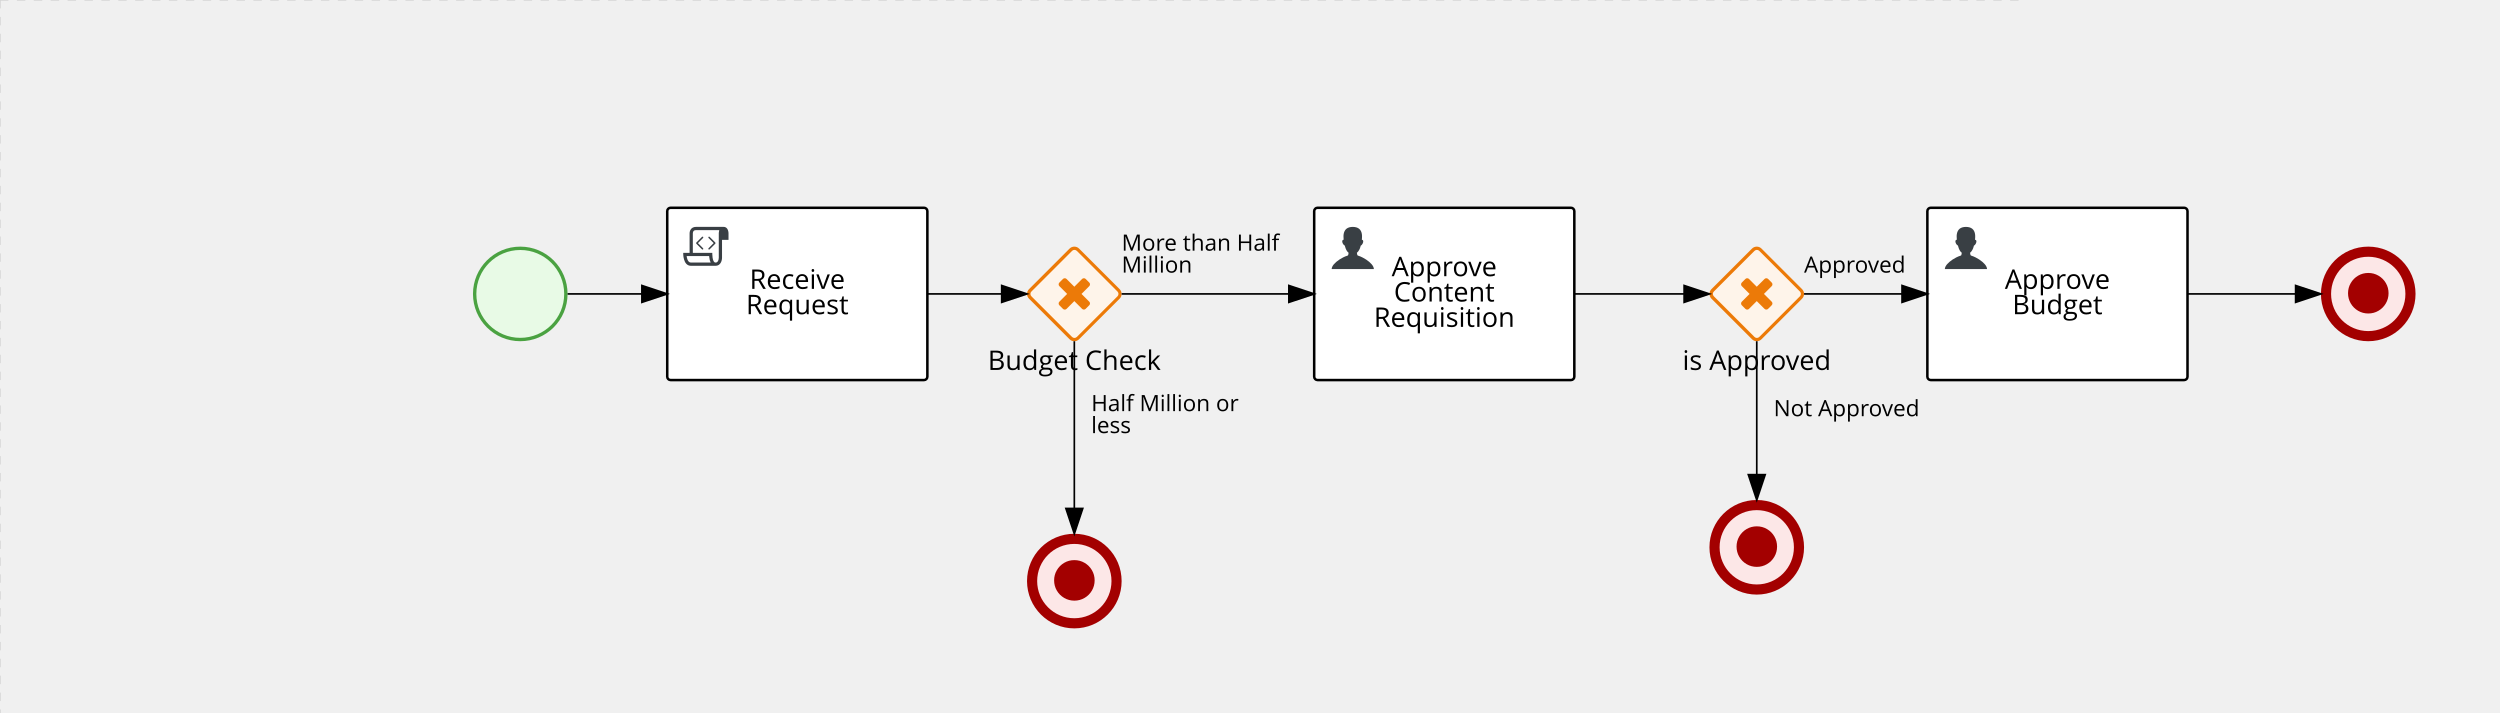
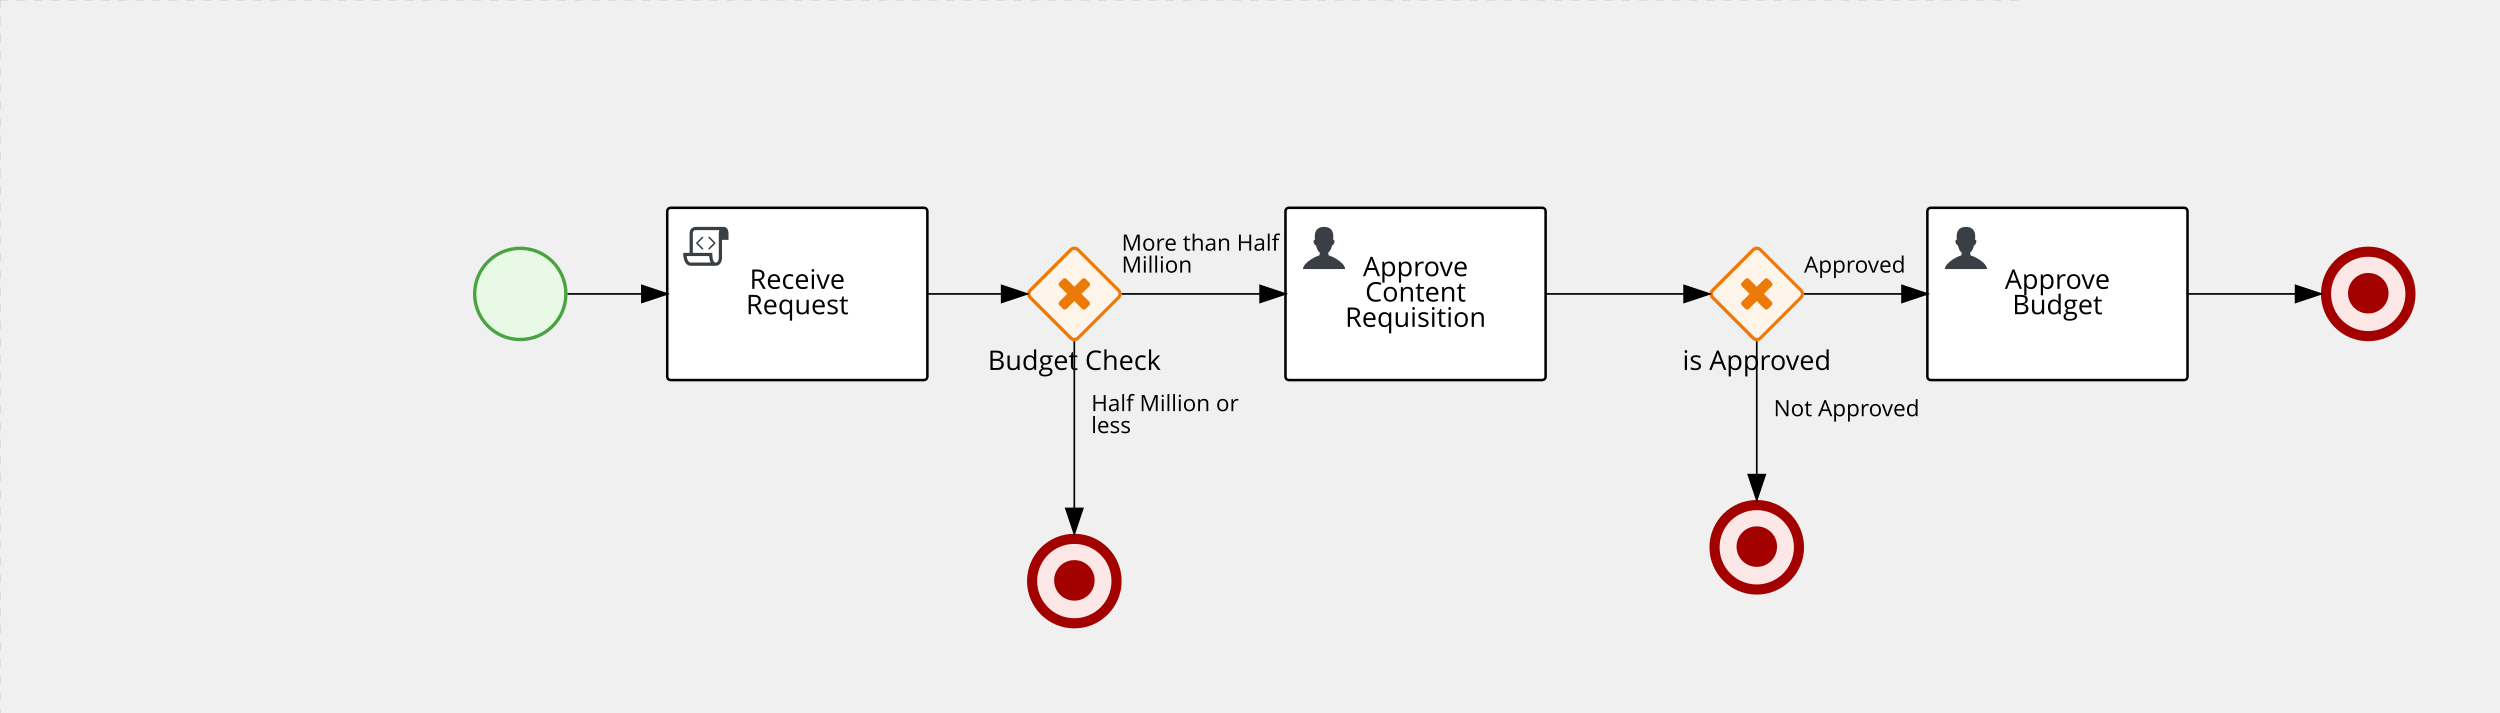
<svg xmlns="http://www.w3.org/2000/svg" version="1.1" width="1480" height="422" viewBox="0 0 1480 422">
  <defs />
  <g transform="matrix(1,0,0,1,0,0)">
    <g>
      <g>
        <g>
          <path fill="none" stroke="#d3d3d3" paint-order="fill stroke markers" d=" M 0 0 L 1200 0" stroke-miterlimit="10" stroke-opacity="0.8" stroke-dasharray="5" />
        </g>
        <g>
          <path fill="none" stroke="#d3d3d3" paint-order="fill stroke markers" d=" M 0 0 L 0 800" stroke-miterlimit="10" stroke-opacity="0.8" stroke-dasharray="5" />
        </g>
      </g>
      <g id="_47CD75F8-A6C3-4001-8D92-16EB3D721F1A" bpmn2nodeid="_47CD75F8-A6C3-4001-8D92-16EB3D721F1A" transform="matrix(1,0,0,1,608,146)">
        <g>
          <path fill="none" stroke="none" />
        </g>
        <g transform="matrix(0.125,0,0,0.125,0,0)">
          <g transform="matrix(1,0,0,1,0,0)">
            <path fill="#fef4ea" stroke="none" id="_47CD75F8-A6C3-4001-8D92-16EB3D721F1A?shapeType=BACKGROUND" paint-order="stroke fill markers" d=" M 0 0 M 224.4 4.3 C 216.4 4.3 208.4 7.3 202.3 13.4 L 13.5 202.2 C 1.3 214.4 1.3 234.2 13.5 246.4 L 202.2 435.1 C 208.3 441.2 216.4 444.2 224.3 444.2 C 232.2 444.2 240.3 441.2 246.4 435.1 L 435.1 246.4 C 447.3 234.2 447.3 214.4 435.1 202.2 L 246.5 13.4 C 240.4 7.3 232.4 4.3 224.4 4.3 L 224.4 4.3 Z" />
          </g>
          <g>
            <g transform="matrix(1,0,0,1,0,0)">
              <g transform="matrix(1,0,0,1,0,0)">
                <path fill="#ec7a08" stroke="none" id="_47CD75F8-A6C3-4001-8D92-16EB3D721F1A?shapeType=BORDER&amp;renderType=FILL" paint-order="stroke fill markers" d=" M 0 0 M 20.8 212.7 L 213.3 20.2 C 219.6 13.9 229.7 13.9 235.9 20.2 L 428.4 212.7 C 434.7 219 434.7 229.1 428.4 235.3 L 235.9 427.8 C 229.6 434.1 219.5 434.1 213.3 427.8 L 20.8 235.3 C 14.5 229.1 14.5 218.9 20.8 212.7 L 20.8 212.7 Z M 0 0 M 0 224 C 0 232.1 3.1 240.3 9.3 246.5 L 201.5 438.7 C 213.9 451.1 234.1 451.1 246.5 438.7 L 438.7 246.5 C 444.9 240.3 448 232.1 448 224 C 448 215.9 444.9 207.7 438.7 201.5 L 246.5 9.3 C 234.1 -3.1 213.9 -3.1 201.5 9.3 L 9.3 201.5 C 3.1 207.7 0 215.9 0 224 L 0 224 Z" />
              </g>
            </g>
          </g>
          <g>
            <g transform="matrix(1,0,0,1,0,0)">
              <g transform="matrix(1,0,0,1,0,0)">
                <path fill="#ec7a08" stroke="none" id="_47CD75F8-A6C3-4001-8D92-16EB3D721F1Aundefined" paint-order="stroke fill markers" d=" M 0 0 M 298.2 269.2 C 298.2 272.6 297.1 275.3 294.7 277.7 L 277.7 294.7 C 275.3 297.1 272.6 298.2 269.2 298.2 C 265.8 298.2 263.1 297.1 260.7 294.7 L 224 258 L 187.2 294.8 C 184.8 297.2 182.1 298.3 178.7 298.3 C 175.3 298.3 172.6 297.2 170.2 294.8 L 153.2 277.8 C 150.8 275.4 149.7 272.7 149.7 269.3 C 149.7 265.9 150.8 263.2 153.2 260.8 L 190 224 L 153.2 187.2 C 150.8 184.8 149.7 182 149.7 178.7 C 149.7 175.3 150.8 172.5 153.2 170.2 L 170.2 153.2 C 172.6 150.8 175.3 149.7 178.7 149.7 C 182.1 149.7 184.8 150.8 187.2 153.2 L 224 190 L 260.8 153.2 C 263.2 150.8 265.9 149.7 269.3 149.7 C 272.7 149.7 275.4 150.8 277.8 153.2 L 294.8 170.2 C 297.2 172.5 298.3 175.3 298.3 178.7 C 298.3 182 297.2 184.8 294.8 187.2 L 258 224 L 294.8 260.8 C 297.1 263.1 298.2 265.9 298.2 269.2 Z" />
              </g>
            </g>
          </g>
        </g>
        <g transform="matrix(1,0,0,1,-23.22266,61)">
          <text fill="#000000" stroke="none" font-family="Open Sans" font-size="12pt" font-style="normal" font-weight="normal" text-decoration="normal" x="51.223" y="12" text-anchor="middle" dominant-baseline="alphabetic">Budget Check</text>
        </g>
      </g>
      <g id="_5832164D-7DEC-4E55-96C7-1B1985E68838" bpmn2nodeid="_5832164D-7DEC-4E55-96C7-1B1985E68838" transform="matrix(1,0,0,1,280,146)">
        <g>
          <path fill="none" stroke="none" />
        </g>
        <g transform="matrix(0.125,0,0,0.125,0,0)">
          <g transform="matrix(1,0,0,1,0,0)">
            <path fill="#e8fae6" stroke="none" id="_5832164D-7DEC-4E55-96C7-1B1985E68838?shapeType=BACKGROUND" paint-order="stroke fill markers" d=" M 0 0 M 444 224 C 444 263.9 434.2 300.8 414.4 334.5 C 394.7 368.2 368 394.9 334.4 414.5 C 300.8 434.1 263.9 444 224 444 C 184.1 444 147.2 434.2 113.5 414.4 C 79.8 394.7 53.1 368 33.5 334.4 C 13.9 300.8 4 263.9 4 224 C 4 184.1 13.8 147.2 33.6 113.5 C 53.4 79.8 80.1 53.1 113.6 33.5 C 147.1 13.9 184.1 4 224 4 C 263.9 4 300.8 13.8 334.5 33.6 C 368.2 53.4 394.9 80.1 414.5 113.6 C 434.1 147.1 444 184.1 444 224 Z" />
          </g>
          <g>
            <g transform="matrix(1,0,0,1,0,0)">
              <g transform="matrix(1,0,0,1,0,0)">
                <path fill="#4aa241" stroke="none" id="_5832164D-7DEC-4E55-96C7-1B1985E68838?shapeType=BORDER&amp;renderType=FILL" paint-order="stroke fill markers" d=" M 0 0 M 224 0 C 100.3 0 0 100.3 0 224 C 0 347.7 100.3 448 224 448 C 347.7 448 448 347.7 448 224 C 448 100.3 347.7 0 224 0 Z M 0 0 M 224 432 C 109.1 432 16 338.9 16 224 C 16 109.1 109.1 16 224 16 C 338.9 16 432 109.1 432 224 C 432 338.9 338.9 432 224 432 Z" />
              </g>
            </g>
          </g>
        </g>
        <g transform="matrix(1,0,0,1,28,61)" />
      </g>
      <g id="_7F8D8C8F-030A-4CD9-A60C-AFBC822C1DB2" bpmn2nodeid="_7F8D8C8F-030A-4CD9-A60C-AFBC822C1DB2" transform="matrix(1,0,0,1,395,123)">
        <g>
          <path fill="none" stroke="none" />
        </g>
        <g transform="matrix(1,0,0,1,0,0)">
          <path fill="#ffffff" stroke="none" id="_7F8D8C8F-030A-4CD9-A60C-AFBC822C1DB2?shapeType=BACKGROUND" paint-order="stroke fill markers" d=" M 2 0 L 152 0 L 152 0 A 2 2 0 0 1 154 2 L 154 100 L 154 100 A 2 2 0 0 1 152 102 L 2 102 L 2 102 A 2 2 0 0 1 0 100 L 0 2 L 0 2 A 2 2 0 0 1 2 0 Z" />
        </g>
        <g transform="matrix(1,0,0,1,0,0)">
          <path fill="none" stroke="rgb(0,0,0)" id="_7F8D8C8F-030A-4CD9-A60C-AFBC822C1DB2?shapeType=BORDER&amp;renderType=STROKE" paint-order="fill stroke markers" d=" M 2 0 L 152 0 L 152 0 A 2 2 0 0 1 154 2 L 154 100 L 154 100 A 2 2 0 0 1 152 102 L 2 102 L 2 102 A 2 2 0 0 1 0 100 L 0 2 L 0 2 A 2 2 0 0 1 2 0 Z" stroke-miterlimit="10" stroke-width="1.5" stroke-dasharray="" />
        </g>
        <g>
          <g transform="matrix(0.06,0,0,0.06,9.4,9.4)">
            <g transform="matrix(1,0,0,1,0,0)">
              <path fill="#393f44" stroke="none" id="_7F8D8C8F-030A-4CD9-A60C-AFBC822C1DB2undefined" paint-order="stroke fill markers" d=" M 0 0 M 197.3 130.2 C 194.4 127.3 189.6 127.3 186.7 130.2 L 130.2 186.7 C 127.3 189.6 127.3 194.4 130.2 197.3 L 186.7 253.8 C 188.1 255.3 190.1 256 192 256 C 193.9 256 195.9 255.3 197.3 253.7 C 200.2 250.8 200.2 246 197.3 243.1 L 146.2 192 L 197.3 140.8 C 200.2 137.9 200.2 133.1 197.3 130.2 Z" />
            </g>
            <g transform="matrix(1,0,0,1,0,0)">
              <path fill="#393f44" stroke="none" id="_7F8D8C8F-030A-4CD9-A60C-AFBC822C1DB2undefined" paint-order="stroke fill markers" d=" M 0 0 M 261.3 130.2 C 258.4 127.3 253.6 127.3 250.7 130.2 C 247.8 133.1 247.8 137.9 250.7 140.8 L 301.8 191.9 L 250.7 243 C 247.8 245.9 247.8 250.7 250.7 253.6 C 252.1 255.3 254.1 256 256 256 C 257.9 256 259.9 255.3 261.3 253.8 L 317.8 197.3 C 320.7 194.4 320.7 189.6 317.8 186.7 L 261.3 130.2 Z" />
            </g>
            <g transform="matrix(1,0,0,1,0,0)">
              <path fill="#393f44" stroke="none" id="_7F8D8C8F-030A-4CD9-A60C-AFBC822C1DB2undefined" paint-order="stroke fill markers" d=" M 0 0 M 400 32 C 400 32 152.8 32 128 32 C 62 32 64 96 64 96 L 64 288 L 1 288 C 1 288 -4 416 78 416 L 320 416 C 368 416 384 368 384 336 C 384 314.2 384 224.4 384 160 L 448 160 L 448 96 C 448 96 449 32 400 32 Z M 0 0 M 78 383.9 C 68.5 383.9 61.6 381.1 55.5 374.9 C 43.4 362.4 37.5 339.6 34.9 320 L 256.9 320 C 257.1 322.7 257.3 325.4 257.6 328.2 C 260 351.6 264.7 370.1 271.9 383.9 L 78 383.9 L 78 383.9 Z M 0 0 M 352 336 C 352 345.9 349.6 360.3 342.9 371 C 337.2 380.1 330.4 384 320 384 C 285 384 288 288 288 288 L 96 288 L 96 96 L 96 95.9 L 96 95.1 C 96 90.6 97.6 78.3 104.7 71.2 C 106.5 69.4 111.9 64 128 64 L 356.5 64 C 354.4 72.8 352.8 81.8 352.2 89.9 C 352.2 90.5 352.1 91.1 352.1 91.7 C 352.1 92 352.1 92.3 352.1 92.6 C 352 94.8 352 96 352 96 L 352 160 L 352 336 Z" />
            </g>
          </g>
        </g>
        <g transform="matrix(1,0,0,1,46.625,36)">
          <text fill="#000000" stroke="none" font-family="Open Sans" font-size="12pt" font-style="normal" font-weight="normal" text-decoration="normal" x="30.375" y="12" text-anchor="middle" dominant-baseline="alphabetic">Receive </text>
          <text fill="#000000" stroke="none" font-family="Open Sans" font-size="12pt" font-style="normal" font-weight="normal" text-decoration="normal" x="30.375" y="27" text-anchor="middle" dominant-baseline="alphabetic">Request</text>
        </g>
      </g>
      <g id="_7146F601-381F-4E8C-8C87-3240FDE5E5F8" bpmn2nodeid="_7146F601-381F-4E8C-8C87-3240FDE5E5F8" transform="matrix(1,0,0,1,1012,146)">
        <g>
          <path fill="none" stroke="none" />
        </g>
        <g transform="matrix(0.125,0,0,0.125,0,0)">
          <g transform="matrix(1,0,0,1,0,0)">
            <path fill="#fef4ea" stroke="none" id="_7146F601-381F-4E8C-8C87-3240FDE5E5F8?shapeType=BACKGROUND" paint-order="stroke fill markers" d=" M 0 0 M 224.4 4.3 C 216.4 4.3 208.4 7.3 202.3 13.4 L 13.5 202.2 C 1.3 214.4 1.3 234.2 13.5 246.4 L 202.2 435.1 C 208.3 441.2 216.4 444.2 224.3 444.2 C 232.2 444.2 240.3 441.2 246.4 435.1 L 435.1 246.4 C 447.3 234.2 447.3 214.4 435.1 202.2 L 246.5 13.4 C 240.4 7.3 232.4 4.3 224.4 4.3 L 224.4 4.3 Z" />
          </g>
          <g>
            <g transform="matrix(1,0,0,1,0,0)">
              <g transform="matrix(1,0,0,1,0,0)">
                <path fill="#ec7a08" stroke="none" id="_7146F601-381F-4E8C-8C87-3240FDE5E5F8?shapeType=BORDER&amp;renderType=FILL" paint-order="stroke fill markers" d=" M 0 0 M 20.8 212.7 L 213.3 20.2 C 219.6 13.9 229.7 13.9 235.9 20.2 L 428.4 212.7 C 434.7 219 434.7 229.1 428.4 235.3 L 235.9 427.8 C 229.6 434.1 219.5 434.1 213.3 427.8 L 20.8 235.3 C 14.5 229.1 14.5 218.9 20.8 212.7 L 20.8 212.7 Z M 0 0 M 0 224 C 0 232.1 3.1 240.3 9.3 246.5 L 201.5 438.7 C 213.9 451.1 234.1 451.1 246.5 438.7 L 438.7 246.5 C 444.9 240.3 448 232.1 448 224 C 448 215.9 444.9 207.7 438.7 201.5 L 246.5 9.3 C 234.1 -3.1 213.9 -3.1 201.5 9.3 L 9.3 201.5 C 3.1 207.7 0 215.9 0 224 L 0 224 Z" />
              </g>
            </g>
          </g>
          <g>
            <g transform="matrix(1,0,0,1,0,0)">
              <g transform="matrix(1,0,0,1,0,0)">
                <path fill="#ec7a08" stroke="none" id="_7146F601-381F-4E8C-8C87-3240FDE5E5F8undefined" paint-order="stroke fill markers" d=" M 0 0 M 298.2 269.2 C 298.2 272.6 297.1 275.3 294.7 277.7 L 277.7 294.7 C 275.3 297.1 272.6 298.2 269.2 298.2 C 265.8 298.2 263.1 297.1 260.7 294.7 L 224 258 L 187.2 294.8 C 184.8 297.2 182.1 298.3 178.7 298.3 C 175.3 298.3 172.6 297.2 170.2 294.8 L 153.2 277.8 C 150.8 275.4 149.7 272.7 149.7 269.3 C 149.7 265.9 150.8 263.2 153.2 260.8 L 190 224 L 153.2 187.2 C 150.8 184.8 149.7 182 149.7 178.7 C 149.7 175.3 150.8 172.5 153.2 170.2 L 170.2 153.2 C 172.6 150.8 175.3 149.7 178.7 149.7 C 182.1 149.7 184.8 150.8 187.2 153.2 L 224 190 L 260.8 153.2 C 263.2 150.8 265.9 149.7 269.3 149.7 C 272.7 149.7 275.4 150.8 277.8 153.2 L 294.8 170.2 C 297.2 172.5 298.3 175.3 298.3 178.7 C 298.3 182 297.2 184.8 294.8 187.2 L 258 224 L 294.8 260.8 C 297.1 263.1 298.2 265.9 298.2 269.2 Z" />
              </g>
            </g>
          </g>
        </g>
        <g transform="matrix(1,0,0,1,-15.96094,61)">
          <text fill="#000000" stroke="none" font-family="Open Sans" font-size="12pt" font-style="normal" font-weight="normal" text-decoration="normal" x="43.961" y="12" text-anchor="middle" dominant-baseline="alphabetic">is Approved</text>
        </g>
      </g>
      <g id="_4E981767-9E55-4D6F-973B-BF97CFF3ED2B" bpmn2nodeid="_4E981767-9E55-4D6F-973B-BF97CFF3ED2B" transform="matrix(1,0,0,1,1012,296)">
        <g>
          <path fill="none" stroke="none" />
        </g>
        <g transform="matrix(0.125,0,0,0.125,0,0)">
          <g transform="matrix(1,0,0,1,0,0)">
            <path fill="#fce7e7" stroke="none" id="_4E981767-9E55-4D6F-973B-BF97CFF3ED2B?shapeType=BACKGROUND" paint-order="stroke fill markers" d=" M 0 0 M 444 224 C 444 263.9 434.2 300.8 414.4 334.5 C 394.7 368.2 368 394.9 334.4 414.5 C 300.8 434.1 263.9 444 224 444 C 184.1 444 147.2 434.2 113.5 414.4 C 79.8 394.7 53.1 368 33.5 334.4 C 13.9 300.8 4 263.9 4 224 C 4 184.1 13.8 147.2 33.6 113.5 C 53.4 79.8 80.1 53.1 113.6 33.5 C 147.1 13.9 184.1 4 224 4 C 263.9 4 300.8 13.8 334.5 33.6 C 368.2 53.4 394.9 80.1 414.5 113.6 C 434.1 147.1 444 184.1 444 224 Z" />
          </g>
          <g>
            <g transform="matrix(1,0,0,1,0,0)">
              <g transform="matrix(1,0,0,1,0,0)">
                <path fill="rgb(163,0,0)" stroke="none" id="_4E981767-9E55-4D6F-973B-BF97CFF3ED2B?shapeType=BORDER&amp;renderType=FILL" paint-order="stroke fill markers" d=" M 0 0 M 224 0 C 100.3 0 0 100.3 0 224 C 0 347.7 100.3 448 224 448 C 347.7 448 448 347.7 448 224 C 448 100.3 347.7 0 224 0 Z M 0 0 M 224 400 C 126.8 400 48 321.2 48 224 C 48 126.8 126.8 48 224 48 C 321.2 48 400 126.8 400 224 C 400 321.2 321.2 400 224 400 Z" />
              </g>
            </g>
          </g>
          <g>
            <g transform="matrix(1,0,0,1,0,0)">
              <g transform="matrix(1,0,0,1,0,0)">
                <path fill="#a30000" stroke="none" id="_4E981767-9E55-4D6F-973B-BF97CFF3ED2Bundefined" paint-order="stroke fill markers" d=" M 0 0 M 320.2 220.7 C 320.2 238.1 315.9 254.2 307.3 268.9 C 298.7 283.6 287.1 295.3 272.4 303.8 C 257.7 312.4 241.6 316.7 224.2 316.7 C 206.8 316.7 190.7 312.4 176 303.8 C 161.3 295.2 149.7 283.6 141.1 268.9 C 132.5 254.2 128.3 238.1 128.3 220.7 C 128.3 203.3 132.6 187.2 141.2 172.5 C 149.8 157.8 161.4 146.1 176.1 137.5 C 190.8 128.9 206.9 124.7 224.3 124.7 C 241.7 124.7 257.8 129 272.5 137.6 C 287.2 146.2 298.9 157.9 307.4 172.5 C 316 187.2 320.2 203.3 320.2 220.7 Z" />
              </g>
            </g>
          </g>
        </g>
        <g transform="matrix(1,0,0,1,28,61)" />
      </g>
      <g id="_4DB7E0BD-51C7-468E-AB36-1F2DEFC885CD" bpmn2nodeid="_4DB7E0BD-51C7-468E-AB36-1F2DEFC885CD" transform="matrix(1,0,0,1,608,316)">
        <g>
          <path fill="none" stroke="none" />
        </g>
        <g transform="matrix(0.125,0,0,0.125,0,0)">
          <g transform="matrix(1,0,0,1,0,0)">
            <path fill="#fce7e7" stroke="none" id="_4DB7E0BD-51C7-468E-AB36-1F2DEFC885CD?shapeType=BACKGROUND" paint-order="stroke fill markers" d=" M 0 0 M 444 224 C 444 263.9 434.2 300.8 414.4 334.5 C 394.7 368.2 368 394.9 334.4 414.5 C 300.8 434.1 263.9 444 224 444 C 184.1 444 147.2 434.2 113.5 414.4 C 79.8 394.7 53.1 368 33.5 334.4 C 13.9 300.8 4 263.9 4 224 C 4 184.1 13.8 147.2 33.6 113.5 C 53.4 79.8 80.1 53.1 113.6 33.5 C 147.1 13.9 184.1 4 224 4 C 263.9 4 300.8 13.8 334.5 33.6 C 368.2 53.4 394.9 80.1 414.5 113.6 C 434.1 147.1 444 184.1 444 224 Z" />
          </g>
          <g>
            <g transform="matrix(1,0,0,1,0,0)">
              <g transform="matrix(1,0,0,1,0,0)">
                <path fill="#a30000" stroke="none" id="_4DB7E0BD-51C7-468E-AB36-1F2DEFC885CD?shapeType=BORDER&amp;renderType=FILL" paint-order="stroke fill markers" d=" M 0 0 M 224 0 C 100.3 0 0 100.3 0 224 C 0 347.7 100.3 448 224 448 C 347.7 448 448 347.7 448 224 C 448 100.3 347.7 0 224 0 Z M 0 0 M 224 400 C 126.8 400 48 321.2 48 224 C 48 126.8 126.8 48 224 48 C 321.2 48 400 126.8 400 224 C 400 321.2 321.2 400 224 400 Z" />
              </g>
            </g>
          </g>
          <g>
            <g transform="matrix(1,0,0,1,0,0)">
              <g transform="matrix(1,0,0,1,0,0)">
                <path fill="#a30000" stroke="none" id="_4DB7E0BD-51C7-468E-AB36-1F2DEFC885CDundefined" paint-order="stroke fill markers" d=" M 0 0 M 320.2 220.7 C 320.2 238.1 315.9 254.2 307.3 268.9 C 298.7 283.6 287.1 295.3 272.4 303.8 C 257.7 312.4 241.6 316.7 224.2 316.7 C 206.8 316.7 190.7 312.4 176 303.8 C 161.3 295.2 149.7 283.6 141.1 268.9 C 132.5 254.2 128.3 238.1 128.3 220.7 C 128.3 203.3 132.6 187.2 141.2 172.5 C 149.8 157.8 161.4 146.1 176.1 137.5 C 190.8 128.9 206.9 124.7 224.3 124.7 C 241.7 124.7 257.8 129 272.5 137.6 C 287.2 146.2 298.9 157.9 307.4 172.5 C 316 187.2 320.2 203.3 320.2 220.7 Z" />
              </g>
            </g>
          </g>
        </g>
        <g transform="matrix(1,0,0,1,28,61)" />
      </g>
      <g id="_3926D098-E65C-428D-8241-48AC51BFA044" bpmn2nodeid="_3926D098-E65C-428D-8241-48AC51BFA044">
        <g>
          <path fill="none" stroke="#000000" paint-order="fill stroke markers" d=" M 336 174 L 380 174" stroke-miterlimit="10" stroke-dasharray="" />
        </g>
        <g transform="matrix(1,0,0,1,336,174)" />
        <g transform="matrix(6.123233995736766e-17,1,-1,6.123233995736766e-17,395,169)">
          <path fill="#000000" stroke="#000000" paint-order="fill stroke markers" d=" M 10 15 L 0 15 L 5 0 Z" stroke-miterlimit="10" stroke-dasharray="" />
        </g>
        <g transform="matrix(1,0,0,1,336,164)" />
      </g>
      <g id="_44494ABD-D422-49D3-80C1-8B515B29CF9C" bpmn2nodeid="_44494ABD-D422-49D3-80C1-8B515B29CF9C">
        <g>
          <path fill="none" stroke="#000000" paint-order="fill stroke markers" d=" M 549 174 L 593 174" stroke-miterlimit="10" stroke-dasharray="" />
        </g>
        <g transform="matrix(1,0,0,1,549,174)" />
        <g transform="matrix(6.123233995736766e-17,1,-1,6.123233995736766e-17,608,169)">
          <path fill="#000000" stroke="#000000" paint-order="fill stroke markers" d=" M 10 15 L 0 15 L 5 0 Z" stroke-miterlimit="10" stroke-dasharray="" />
        </g>
        <g transform="matrix(1,0,0,1,549,164)" />
      </g>
      <g id="_017747A4-103E-4713-9344-AAE3AD8E8E9C" bpmn2nodeid="_017747A4-103E-4713-9344-AAE3AD8E8E9C">
        <g>
          <path fill="none" stroke="rgb(0,0,0)" paint-order="fill stroke markers" d=" M 636 202 L 636 301" stroke-miterlimit="10" stroke-dasharray="" />
        </g>
        <g transform="matrix(1,0,0,1,636,202)" />
        <g transform="matrix(-1,1.2246467991473532e-16,-1.2246467991473532e-16,-1,641,316)">
          <path fill="rgb(0,0,0)" stroke="rgb(0,0,0)" paint-order="fill stroke markers" d=" M 10 15 L 0 15 L 5 0 Z" stroke-miterlimit="10" stroke-dasharray="" />
        </g>
        <g transform="matrix(1,0,0,1,646,233)">
          <text fill="#000000" stroke="none" font-family="Open Sans" font-size="10pt" font-style="normal" font-weight="normal" text-decoration="normal" x="0" y="10.4" text-anchor="start" dominant-baseline="alphabetic">Half Million or        </text>
          <text fill="#000000" stroke="none" font-family="Open Sans" font-size="10pt" font-style="normal" font-weight="normal" text-decoration="normal" x="0" y="23.4" text-anchor="start" dominant-baseline="alphabetic">less                          </text>
        </g>
      </g>
      <g id="_56B96D48-CCE3-4B28-912F-4A39CFE95B41" bpmn2nodeid="_56B96D48-CCE3-4B28-912F-4A39CFE95B41">
        <g>
          <path fill="none" stroke="#000000" paint-order="fill stroke markers" d=" M 1040 202 L 1040 281" stroke-miterlimit="10" stroke-dasharray="" />
        </g>
        <g transform="matrix(1,0,0,1,1040,202)" />
        <g transform="matrix(-1,1.2246467991473532e-16,-1.2246467991473532e-16,-1,1045,296)">
          <path fill="#000000" stroke="#000000" paint-order="fill stroke markers" d=" M 10 15 L 0 15 L 5 0 Z" stroke-miterlimit="10" stroke-dasharray="" />
        </g>
        <g transform="matrix(1,0,0,1,1050,236)">
          <text fill="#000000" stroke="none" font-family="Open Sans" font-size="10pt" font-style="normal" font-weight="normal" text-decoration="normal" x="0" y="10.4" text-anchor="start" dominant-baseline="alphabetic">Not Approved  </text>
        </g>
      </g>
      <g transform="matrix(1,0,0,1,608,146)" />
      <g transform="matrix(1,0,0,1,280,146)" />
      <g transform="matrix(1,0,0,1,1012,146)" />
      <g transform="matrix(1,0,0,1,1012,296)" />
      <g transform="matrix(1,0,0,1,608,316)" />
      <g id="_F177A7AA-EE44-4E63-A272-70AC42B209D1" bpmn2nodeid="_F177A7AA-EE44-4E63-A272-70AC42B209D1" transform="matrix(1,0,0,1,1141,123)">
        <g>
          <path fill="none" stroke="none" />
        </g>
        <g transform="matrix(1,0,0,1,0,0)">
          <path fill="#ffffff" stroke="none" id="_F177A7AA-EE44-4E63-A272-70AC42B209D1?shapeType=BACKGROUND" paint-order="stroke fill markers" d=" M 2 0 L 152 0 L 152 0 A 2 2 0 0 1 154 2 L 154 100 L 154 100 A 2 2 0 0 1 152 102 L 2 102 L 2 102 A 2 2 0 0 1 0 100 L 0 2 L 0 2 A 2 2 0 0 1 2 0 Z" />
        </g>
        <g transform="matrix(1,0,0,1,0,0)">
          <path fill="none" stroke="rgb(0,0,0)" id="_F177A7AA-EE44-4E63-A272-70AC42B209D1?shapeType=BORDER&amp;renderType=STROKE" paint-order="fill stroke markers" d=" M 2 0 L 152 0 L 152 0 A 2 2 0 0 1 154 2 L 154 100 L 154 100 A 2 2 0 0 1 152 102 L 2 102 L 2 102 A 2 2 0 0 1 0 100 L 0 2 L 0 2 A 2 2 0 0 1 2 0 Z" stroke-miterlimit="10" stroke-width="1.5" stroke-dasharray="" />
        </g>
        <g>
          <g transform="matrix(0.06,0,0,0.06,9.4,9.4)">
            <g transform="matrix(1,0,0,1,0,0)">
              <path fill="#393f44" stroke="none" id="_F177A7AA-EE44-4E63-A272-70AC42B209D1undefined" paint-order="stroke fill markers" d=" M 0 0 M 16 445.21 C 16 440.869 18.784 431.129 22.001 424.217 C 35.768 394.64 77.283 359.28 129 333.084 C 144.516 325.224 157.347 319.964 167.807 317.174 C 171.932 316.074 175.729 314.414 176.525 313.363 C 178.894 310.234 180.914 302.908 181.727 294.5 L 182.5 286.5 L 178.507 283.455 C 166.303 274.146 154.284 251.678 148.04 226.5 C 145.611 216.707 145.056 215.462 142.984 215.158 C 141.703 214.97 138.083 212.243 134.939 209.099 C 123.233 197.393 116.891 177.376 121.44 166.49 C 123.002 162.751 128.155 159.01 131.75 159.004 C 134.448 159 134.471 158.603 132.914 138.788 C 130.927 113.496 134.279 92.265 143.132 74.076 C 152.232 55.38 167.569 42.882 189.049 36.66 C 210.203 30.532 237.797 30.532 258.951 36.66 C 300.042 48.563 318.958 83.806 314.955 141 C 314.32 150.075 313.624 157.788 313.409 158.14 C 313.194 158.493 314.575 159.073 316.479 159.43 C 328.929 161.766 330.986 177.018 321.496 196.621 C 316.903 206.109 309.357 214.508 304.817 215.185 C 303.023 215.453 302.293 217.146 299.943 226.5 C 296.659 239.567 294.474 245.305 287.948 257.995 C 282.491 268.606 273.035 281.109 268.108 284.229 L 264.871 286.278 L 265.518 292.889 C 266.345 301.33 268.639 309.871 270.877 312.837 C 272.067 314.415 275.002 315.79 280.063 317.139 C 291.069 320.075 303.617 325.274 321 334.102 C 369.815 358.891 410.848 393.758 425.032 422.5 C 429.07 430.682 432 440.232 432 445.21 L 432 448 L 224 448 L 16 448 L 16 445.21 Z" />
            </g>
          </g>
        </g>
        <g transform="matrix(1,0,0,1,4.04,13.68)">
          <g transform="matrix(0.04,0,0,0.04,63.36,69.12)">
            <g transform="matrix(1,0,0,1,0,0)">
              <path fill="none" stroke="none" />
            </g>
            <g transform="matrix(1,0,0,1,0,0)">
              <path fill="none" stroke="none" />
            </g>
          </g>
        </g>
        <g transform="matrix(1,0,0,1,43.78125,36)">
          <text fill="#000000" stroke="none" font-family="Open Sans" font-size="12pt" font-style="normal" font-weight="normal" text-decoration="normal" x="33.219" y="12" text-anchor="middle" dominant-baseline="alphabetic">Approve </text>
          <text fill="#000000" stroke="none" font-family="Open Sans" font-size="12pt" font-style="normal" font-weight="normal" text-decoration="normal" x="33.219" y="27" text-anchor="middle" dominant-baseline="alphabetic"> Budget  </text>
        </g>
      </g>
      <g id="_112C15B6-AF8C-4354-AE91-37BDE91FD1F5" bpmn2nodeid="_112C15B6-AF8C-4354-AE91-37BDE91FD1F5">
        <g>
          <path fill="none" stroke="rgb(0,0,0)" paint-order="fill stroke markers" d=" M 1068 174 L 1126 174" stroke-miterlimit="10" stroke-dasharray="" />
        </g>
        <g transform="matrix(1,0,0,1,1068,174)" />
        <g transform="matrix(6.123233995736766e-17,1,-1,6.123233995736766e-17,1141,169)">
          <path fill="rgb(0,0,0)" stroke="rgb(0,0,0)" paint-order="fill stroke markers" d=" M 10 15 L 0 15 L 5 0 Z" stroke-miterlimit="10" stroke-dasharray="" />
        </g>
        <g transform="matrix(1,0,0,1,1068,151)">
          <text fill="#000000" stroke="none" font-family="Open Sans" font-size="10pt" font-style="normal" font-weight="normal" text-decoration="normal" x="0" y="10.4" text-anchor="start" dominant-baseline="alphabetic">Approved    </text>
        </g>
      </g>
      <g transform="matrix(1,0,0,1,1141,123)" />
      <g id="_5C365354-8893-4288-9D04-B989E9D635D5" bpmn2nodeid="_5C365354-8893-4288-9D04-B989E9D635D5" transform="matrix(1,0,0,1,1374,146)">
        <g>
          <path fill="none" stroke="none" />
        </g>
        <g transform="matrix(0.125,0,0,0.125,0,0)">
          <g transform="matrix(1,0,0,1,0,0)">
            <path fill="#fce7e7" stroke="none" id="_5C365354-8893-4288-9D04-B989E9D635D5?shapeType=BACKGROUND" paint-order="stroke fill markers" d=" M 0 0 M 444 224 C 444 263.9 434.2 300.8 414.4 334.5 C 394.7 368.2 368 394.9 334.4 414.5 C 300.8 434.1 263.9 444 224 444 C 184.1 444 147.2 434.2 113.5 414.4 C 79.8 394.7 53.1 368 33.5 334.4 C 13.9 300.8 4 263.9 4 224 C 4 184.1 13.8 147.2 33.6 113.5 C 53.4 79.8 80.1 53.1 113.6 33.5 C 147.1 13.9 184.1 4 224 4 C 263.9 4 300.8 13.8 334.5 33.6 C 368.2 53.4 394.9 80.1 414.5 113.6 C 434.1 147.1 444 184.1 444 224 Z" />
          </g>
          <g>
            <g transform="matrix(1,0,0,1,0,0)">
              <g transform="matrix(1,0,0,1,0,0)">
                <path fill="rgb(163,0,0)" stroke="none" id="_5C365354-8893-4288-9D04-B989E9D635D5?shapeType=BORDER&amp;renderType=FILL" paint-order="stroke fill markers" d=" M 0 0 M 224 0 C 100.3 0 0 100.3 0 224 C 0 347.7 100.3 448 224 448 C 347.7 448 448 347.7 448 224 C 448 100.3 347.7 0 224 0 Z M 0 0 M 224 400 C 126.8 400 48 321.2 48 224 C 48 126.8 126.8 48 224 48 C 321.2 48 400 126.8 400 224 C 400 321.2 321.2 400 224 400 Z" />
              </g>
            </g>
          </g>
          <g>
            <g transform="matrix(1,0,0,1,0,0)">
              <g transform="matrix(1,0,0,1,0,0)">
                <path fill="#a30000" stroke="none" id="_5C365354-8893-4288-9D04-B989E9D635D5undefined" paint-order="stroke fill markers" d=" M 0 0 M 320.2 220.7 C 320.2 238.1 315.9 254.2 307.3 268.9 C 298.7 283.6 287.1 295.3 272.4 303.8 C 257.7 312.4 241.6 316.7 224.2 316.7 C 206.8 316.7 190.7 312.4 176 303.8 C 161.3 295.2 149.7 283.6 141.1 268.9 C 132.5 254.2 128.3 238.1 128.3 220.7 C 128.3 203.3 132.6 187.2 141.2 172.5 C 149.8 157.8 161.4 146.1 176.1 137.5 C 190.8 128.9 206.9 124.7 224.3 124.7 C 241.7 124.7 257.8 129 272.5 137.6 C 287.2 146.2 298.9 157.9 307.4 172.5 C 316 187.2 320.2 203.3 320.2 220.7 Z" />
              </g>
            </g>
          </g>
        </g>
        <g transform="matrix(1,0,0,1,28,61)" />
      </g>
      <g id="_C5CCCED5-176E-4551-BC4C-EC55698A60FD" bpmn2nodeid="_C5CCCED5-176E-4551-BC4C-EC55698A60FD">
        <g>
          <path fill="none" stroke="rgb(0,0,0)" paint-order="fill stroke markers" d=" M 1295 174 L 1359 174" stroke-miterlimit="10" stroke-dasharray="" />
        </g>
        <g transform="matrix(1,0,0,1,1295,174)" />
        <g transform="matrix(6.123233995736766e-17,1,-1,6.123233995736766e-17,1374,169)">
          <path fill="rgb(0,0,0)" stroke="rgb(0,0,0)" paint-order="fill stroke markers" d=" M 10 15 L 0 15 L 5 0 Z" stroke-miterlimit="10" stroke-dasharray="" />
        </g>
        <g transform="matrix(1,0,0,1,1295,164)" />
      </g>
      <g transform="matrix(1,0,0,1,1374,146)" />
-       <g id="_9479B0F7-2694-4BB2-9D75-C63556CDCBC6" bpmn2nodeid="_9479B0F7-2694-4BB2-9D75-C63556CDCBC6" transform="matrix(1,0,0,1,778,123)">
+       <g transform="matrix(1,0,0,1,395,123)" />
+       <g id="_9479B0F7-2694-4BB2-9D75-C63556CDCBC6" bpmn2nodeid="_9479B0F7-2694-4BB2-9D75-C63556CDCBC6" transform="matrix(1,0,0,1,761,123)">
        <g>
          <path fill="none" stroke="none" />
        </g>
        <g transform="matrix(1,0,0,1,0,0)">
          <path fill="#ffffff" stroke="none" id="_9479B0F7-2694-4BB2-9D75-C63556CDCBC6?shapeType=BACKGROUND" paint-order="stroke fill markers" d=" M 2 0 L 152 0 L 152 0 A 2 2 0 0 1 154 2 L 154 100 L 154 100 A 2 2 0 0 1 152 102 L 2 102 L 2 102 A 2 2 0 0 1 0 100 L 0 2 L 0 2 A 2 2 0 0 1 2 0 Z" />
        </g>
        <g transform="matrix(1,0,0,1,0,0)">
          <path fill="none" stroke="rgb(0,0,0)" id="_9479B0F7-2694-4BB2-9D75-C63556CDCBC6?shapeType=BORDER&amp;renderType=STROKE" paint-order="fill stroke markers" d=" M 2 0 L 152 0 L 152 0 A 2 2 0 0 1 154 2 L 154 100 L 154 100 A 2 2 0 0 1 152 102 L 2 102 L 2 102 A 2 2 0 0 1 0 100 L 0 2 L 0 2 A 2 2 0 0 1 2 0 Z" stroke-miterlimit="10" stroke-width="1.5" stroke-dasharray="" />
        </g>
        <g>
          <g transform="matrix(0.06,0,0,0.06,9.4,9.4)">
            <g transform="matrix(1,0,0,1,0,0)">
              <path fill="#393f44" stroke="none" id="_9479B0F7-2694-4BB2-9D75-C63556CDCBC6undefined" paint-order="stroke fill markers" d=" M 0 0 M 16 445.21 C 16 440.869 18.784 431.129 22.001 424.217 C 35.768 394.64 77.283 359.28 129 333.084 C 144.516 325.224 157.347 319.964 167.807 317.174 C 171.932 316.074 175.729 314.414 176.525 313.363 C 178.894 310.234 180.914 302.908 181.727 294.5 L 182.5 286.5 L 178.507 283.455 C 166.303 274.146 154.284 251.678 148.04 226.5 C 145.611 216.707 145.056 215.462 142.984 215.158 C 141.703 214.97 138.083 212.243 134.939 209.099 C 123.233 197.393 116.891 177.376 121.44 166.49 C 123.002 162.751 128.155 159.01 131.75 159.004 C 134.448 159 134.471 158.603 132.914 138.788 C 130.927 113.496 134.279 92.265 143.132 74.076 C 152.232 55.38 167.569 42.882 189.049 36.66 C 210.203 30.532 237.797 30.532 258.951 36.66 C 300.042 48.563 318.958 83.806 314.955 141 C 314.32 150.075 313.624 157.788 313.409 158.14 C 313.194 158.493 314.575 159.073 316.479 159.43 C 328.929 161.766 330.986 177.018 321.496 196.621 C 316.903 206.109 309.357 214.508 304.817 215.185 C 303.023 215.453 302.293 217.146 299.943 226.5 C 296.659 239.567 294.474 245.305 287.948 257.995 C 282.491 268.606 273.035 281.109 268.108 284.229 L 264.871 286.278 L 265.518 292.889 C 266.345 301.33 268.639 309.871 270.877 312.837 C 272.067 314.415 275.002 315.79 280.063 317.139 C 291.069 320.075 303.617 325.274 321 334.102 C 369.815 358.891 410.848 393.758 425.032 422.5 C 429.07 430.682 432 440.232 432 445.21 L 432 448 L 224 448 L 16 448 L 16 445.21 Z" />
            </g>
          </g>
        </g>
        <g transform="matrix(1,0,0,1,4.04,13.68)">
          <g transform="matrix(0.04,0,0,0.04,63.36,69.12)">
            <g transform="matrix(1,0,0,1,0,0)">
              <path fill="none" stroke="none" />
            </g>
            <g transform="matrix(1,0,0,1,0,0)">
              <path fill="none" stroke="none" />
            </g>
          </g>
        </g>
        <g transform="matrix(1,0,0,1,35.30078,28.5)">
          <text fill="#000000" stroke="none" font-family="Open Sans" font-size="12pt" font-style="normal" font-weight="normal" text-decoration="normal" x="41.699" y="12" text-anchor="middle" dominant-baseline="alphabetic">  Approve   </text>
          <text fill="#000000" stroke="none" font-family="Open Sans" font-size="12pt" font-style="normal" font-weight="normal" text-decoration="normal" x="41.699" y="27" text-anchor="middle" dominant-baseline="alphabetic">  Content    </text>
          <text fill="#000000" stroke="none" font-family="Open Sans" font-size="12pt" font-style="normal" font-weight="normal" text-decoration="normal" x="41.699" y="42" text-anchor="middle" dominant-baseline="alphabetic">Requisition</text>
        </g>
      </g>
      <g id="_F4E45D0F-3F06-48C1-A13E-1D8A6A2388F7" bpmn2nodeid="_F4E45D0F-3F06-48C1-A13E-1D8A6A2388F7">
        <g>
-           <path fill="none" stroke="rgb(0,0,0)" paint-order="fill stroke markers" d=" M 664 174 L 763 174" stroke-miterlimit="10" stroke-dasharray="" />
+           <path fill="none" stroke="rgb(0,0,0)" paint-order="fill stroke markers" d=" M 664 174 L 746 174" stroke-miterlimit="10" stroke-dasharray="" />
        </g>
        <g transform="matrix(1,0,0,1,664,174)" />
-         <g transform="matrix(6.123233995736766e-17,1,-1,6.123233995736766e-17,778,169)">
+         <g transform="matrix(6.123233995736766e-17,1,-1,6.123233995736766e-17,761,169)">
          <path fill="rgb(0,0,0)" stroke="rgb(0,0,0)" paint-order="fill stroke markers" d=" M 10 15 L 0 15 L 5 0 Z" stroke-miterlimit="10" stroke-dasharray="" />
        </g>
        <g transform="matrix(1,0,0,1,664,138)">
-           <text fill="#000000" stroke="none" font-family="Open Sans" font-size="10pt" font-style="normal" font-weight="normal" text-decoration="normal" x="0" y="10.4" text-anchor="start" dominant-baseline="alphabetic">More than Half      </text>
-           <text fill="#000000" stroke="none" font-family="Open Sans" font-size="10pt" font-style="normal" font-weight="normal" text-decoration="normal" x="0" y="23.4" text-anchor="start" dominant-baseline="alphabetic">Million                     </text>
+           <text fill="#000000" stroke="none" font-family="Open Sans" font-size="10pt" font-style="normal" font-weight="normal" text-decoration="normal" x="0" y="10.4" text-anchor="start" dominant-baseline="alphabetic">More than Half </text>
+           <text fill="#000000" stroke="none" font-family="Open Sans" font-size="10pt" font-style="normal" font-weight="normal" text-decoration="normal" x="0" y="23.4" text-anchor="start" dominant-baseline="alphabetic">Million                </text>
        </g>
      </g>
      <g id="_85147B55-3151-4016-B4F2-EDE7E7AE8BDC" bpmn2nodeid="_85147B55-3151-4016-B4F2-EDE7E7AE8BDC">
        <g>
-           <path fill="none" stroke="#000000" paint-order="fill stroke markers" d=" M 932 174 L 997 174" stroke-miterlimit="10" stroke-dasharray="" />
-         </g>
-         <g transform="matrix(1,0,0,1,932,174)" />
+           <path fill="none" stroke="#000000" paint-order="fill stroke markers" d=" M 915 174 L 997 174" stroke-miterlimit="10" stroke-dasharray="" />
+         </g>
+         <g transform="matrix(1,0,0,1,915,174)" />
        <g transform="matrix(6.123233995736766e-17,1,-1,6.123233995736766e-17,1012,169)">
          <path fill="#000000" stroke="#000000" paint-order="fill stroke markers" d=" M 10 15 L 0 15 L 5 0 Z" stroke-miterlimit="10" stroke-dasharray="" />
        </g>
-         <g transform="matrix(1,0,0,1,932,164)" />
-       </g>
-       <g transform="matrix(1,0,0,1,778,123)" />
-       <g transform="matrix(1,0,0,1,395,123)" />
+         <g transform="matrix(1,0,0,1,915,164)" />
+       </g>
+       <g transform="matrix(1,0,0,1,761,123)" />
    </g>
  </g>
</svg>
